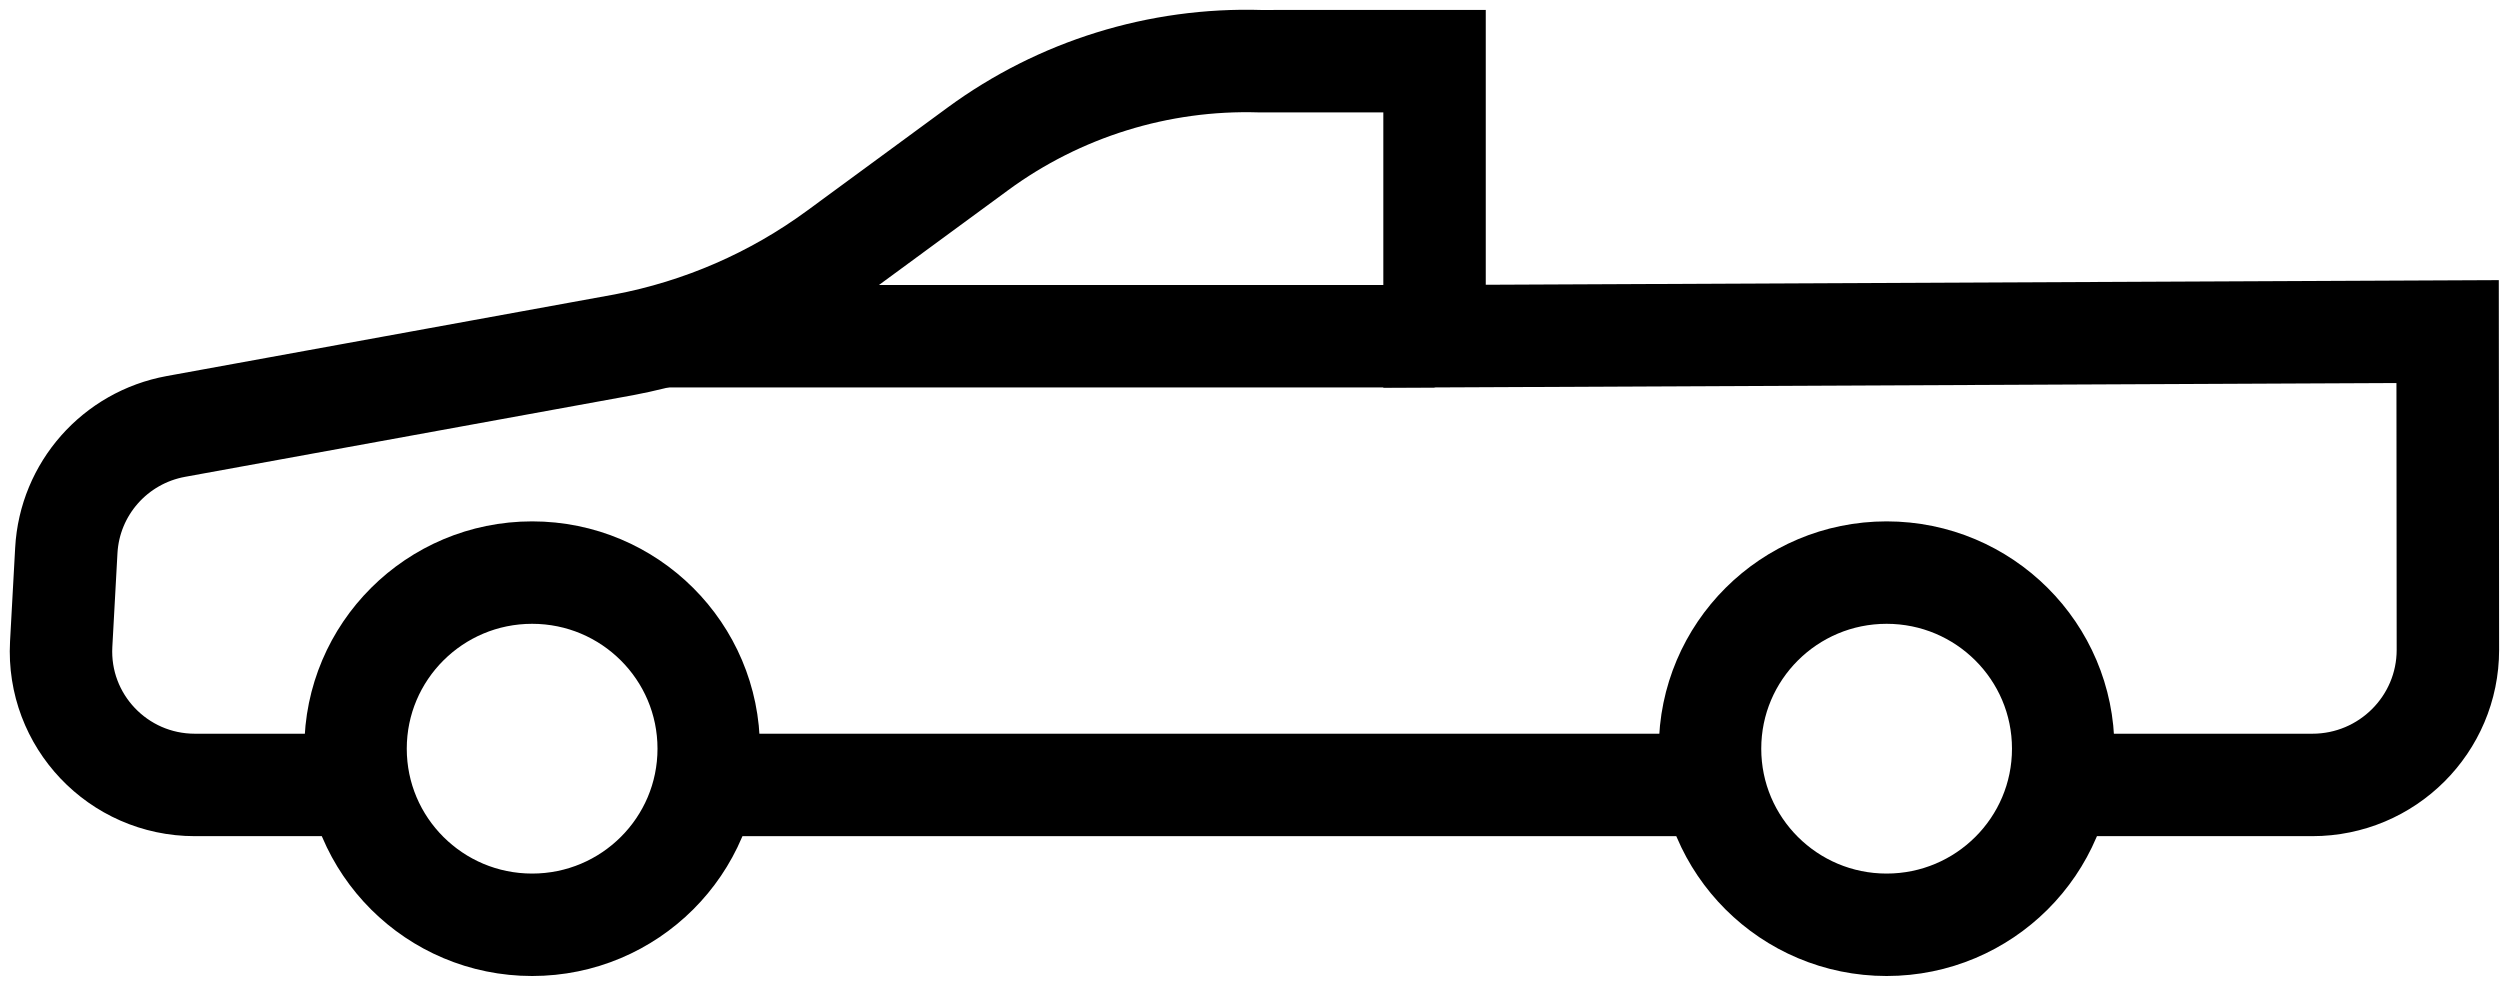
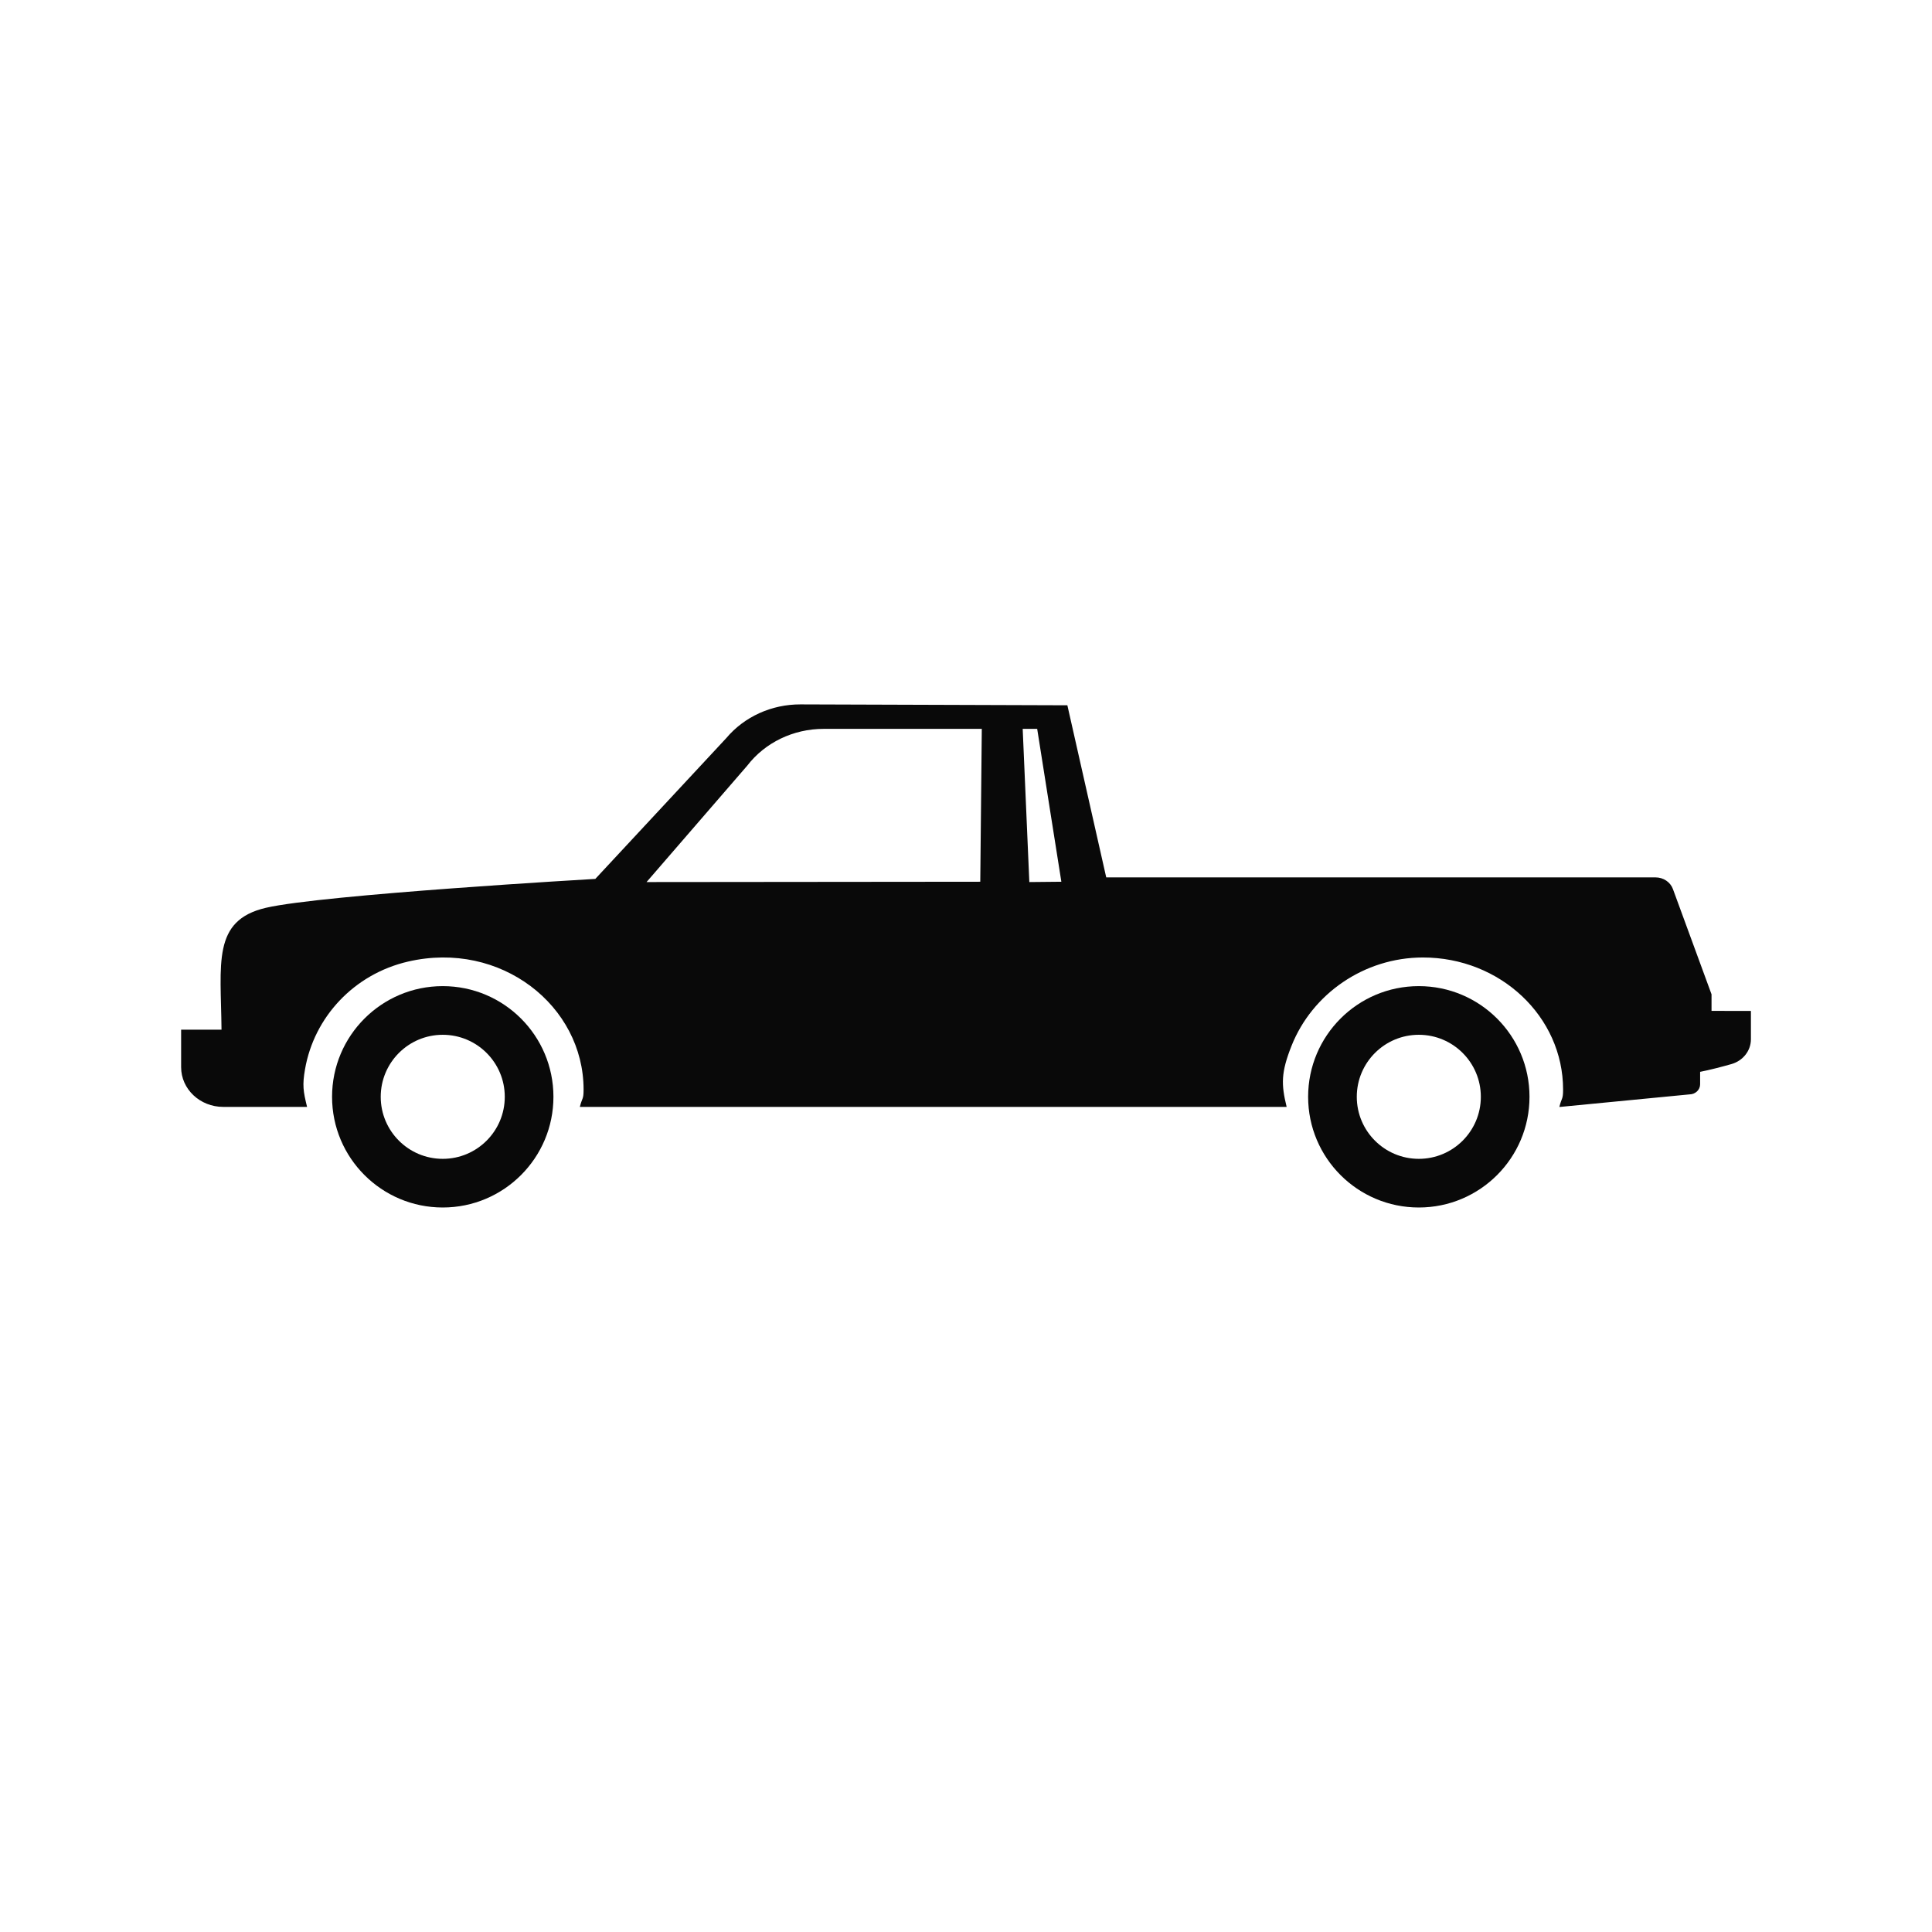
- <svg xmlns="http://www.w3.org/2000/svg" width="82" height="33" viewBox="0 0 82 33" fill="none">
-   <path fill-rule="evenodd" clip-rule="evenodd" d="M23.246 24.557C23.246 21.367 20.653 18.781 17.454 18.781C14.255 18.781 11.662 21.367 11.662 24.557C11.662 27.747 14.255 30.333 17.454 30.333C20.653 30.333 23.246 27.747 23.246 24.557Z" stroke="black" stroke-width="3.36" />
-   <path fill-rule="evenodd" clip-rule="evenodd" d="M67.673 24.557C67.673 21.367 65.08 18.781 61.881 18.781C58.682 18.781 56.089 21.367 56.089 24.557C56.089 27.747 58.682 30.333 61.881 30.333C65.08 30.333 67.673 27.747 67.673 24.557Z" stroke="black" stroke-width="3.36" />
-   <path d="M23.123 25.746H56.089" stroke="black" stroke-width="3.36" />
-   <path d="M67.673 25.746H75.845C78.3 25.746 80.291 23.761 80.291 21.313L80.282 10.876L47.053 11.028V2.006L41.334 2.007C38.011 1.906 34.749 2.919 32.072 4.884L27.466 8.265C25.391 9.789 22.999 10.829 20.466 11.309L5.77 13.987C3.772 14.352 2.285 16.034 2.175 18.056L2.007 21.129C1.87 23.637 3.872 25.746 6.391 25.746H11.662" stroke="black" stroke-width="3.36" />
-   <path d="M47.053 11.028H21.688" stroke="black" stroke-width="3.36" />
+ <svg xmlns="http://www.w3.org/2000/svg" height="96" viewBox="0 0 96 96" width="96">
+   <g fill="none" fill-rule="evenodd">
+     <path d="m0 0h96v96h-96z" fill="none" />
+     <g fill="#090909" transform="translate(9 35)">
+       <path d="m61.5 22.582c-1.702 0-3.082-1.38-3.082-3.082 0-1.702 1.38-3.082 3.082-3.082 1.702 0 3.082 1.38 3.082 3.082 0 1.702-1.38 3.082-3.082 3.082m0-8.582c-3.038 0-5.5 2.463-5.5 5.5 0 3.037 2.463 5.5 5.5 5.5 3.037 0 5.5-2.463 5.5-5.5 0-3.038-2.463-5.5-5.5-5.5" />
+       <path d="m13 22.582c-1.702 0-3.082-1.38-3.082-3.082 0-1.702 1.38-3.082 3.082-3.082 1.702 0 3.082 1.38 3.082 3.082 0 1.702-1.38 3.082-3.082 3.082m0-8.582c-3.038 0-5.5 2.463-5.5 5.5 0 3.037 2.462 5.5 5.5 5.5 3.038 0 5.5-2.463 5.5-5.5 0-3.038-2.463-5.5-5.5-5.5" />
+       <path d="m42.147 8.829-.33-7.612h.72l1.201 7.596zm-2.438-.016-16.582.016 5.006-5.787c.88-1.146 2.29-1.825 3.791-1.825h7.861zm36.336 6.417v-.823l-1.918-5.23c-.127-.347-.474-.58-.864-.58h-27.295l-1.931-8.552-13.263-.044c-1.433-.004-2.789.611-3.68 1.669l-6.513 7.002s-13.557.779-16.372 1.437c-2.68.627-2.232 2.765-2.202 6.055h-2.007v1.864c0 1.09.937 1.973 2.092 1.973h.76 3.406c-.193-.785-.239-1.083-.101-1.875.449-2.582 2.428-4.726 5.124-5.347 4.604-1.062 8.717 2.197 8.717 6.361 0 .511-.068.384-.186.862h.04.983 34.098c-.277-1.127-.28-1.715.241-3.032 1.022-2.581 3.603-4.39 6.526-4.393 3.848-.004 6.969 2.936 6.969 6.563 0 .511-.068.384-.185.862h.04l6.421-.622c.294 0 .533-.225.533-.502v-.619c.486-.095 1.068-.248 1.551-.384.578-.163.973-.664.973-1.233v-1.409z" />
+     </g>
+   </g>
</svg>
